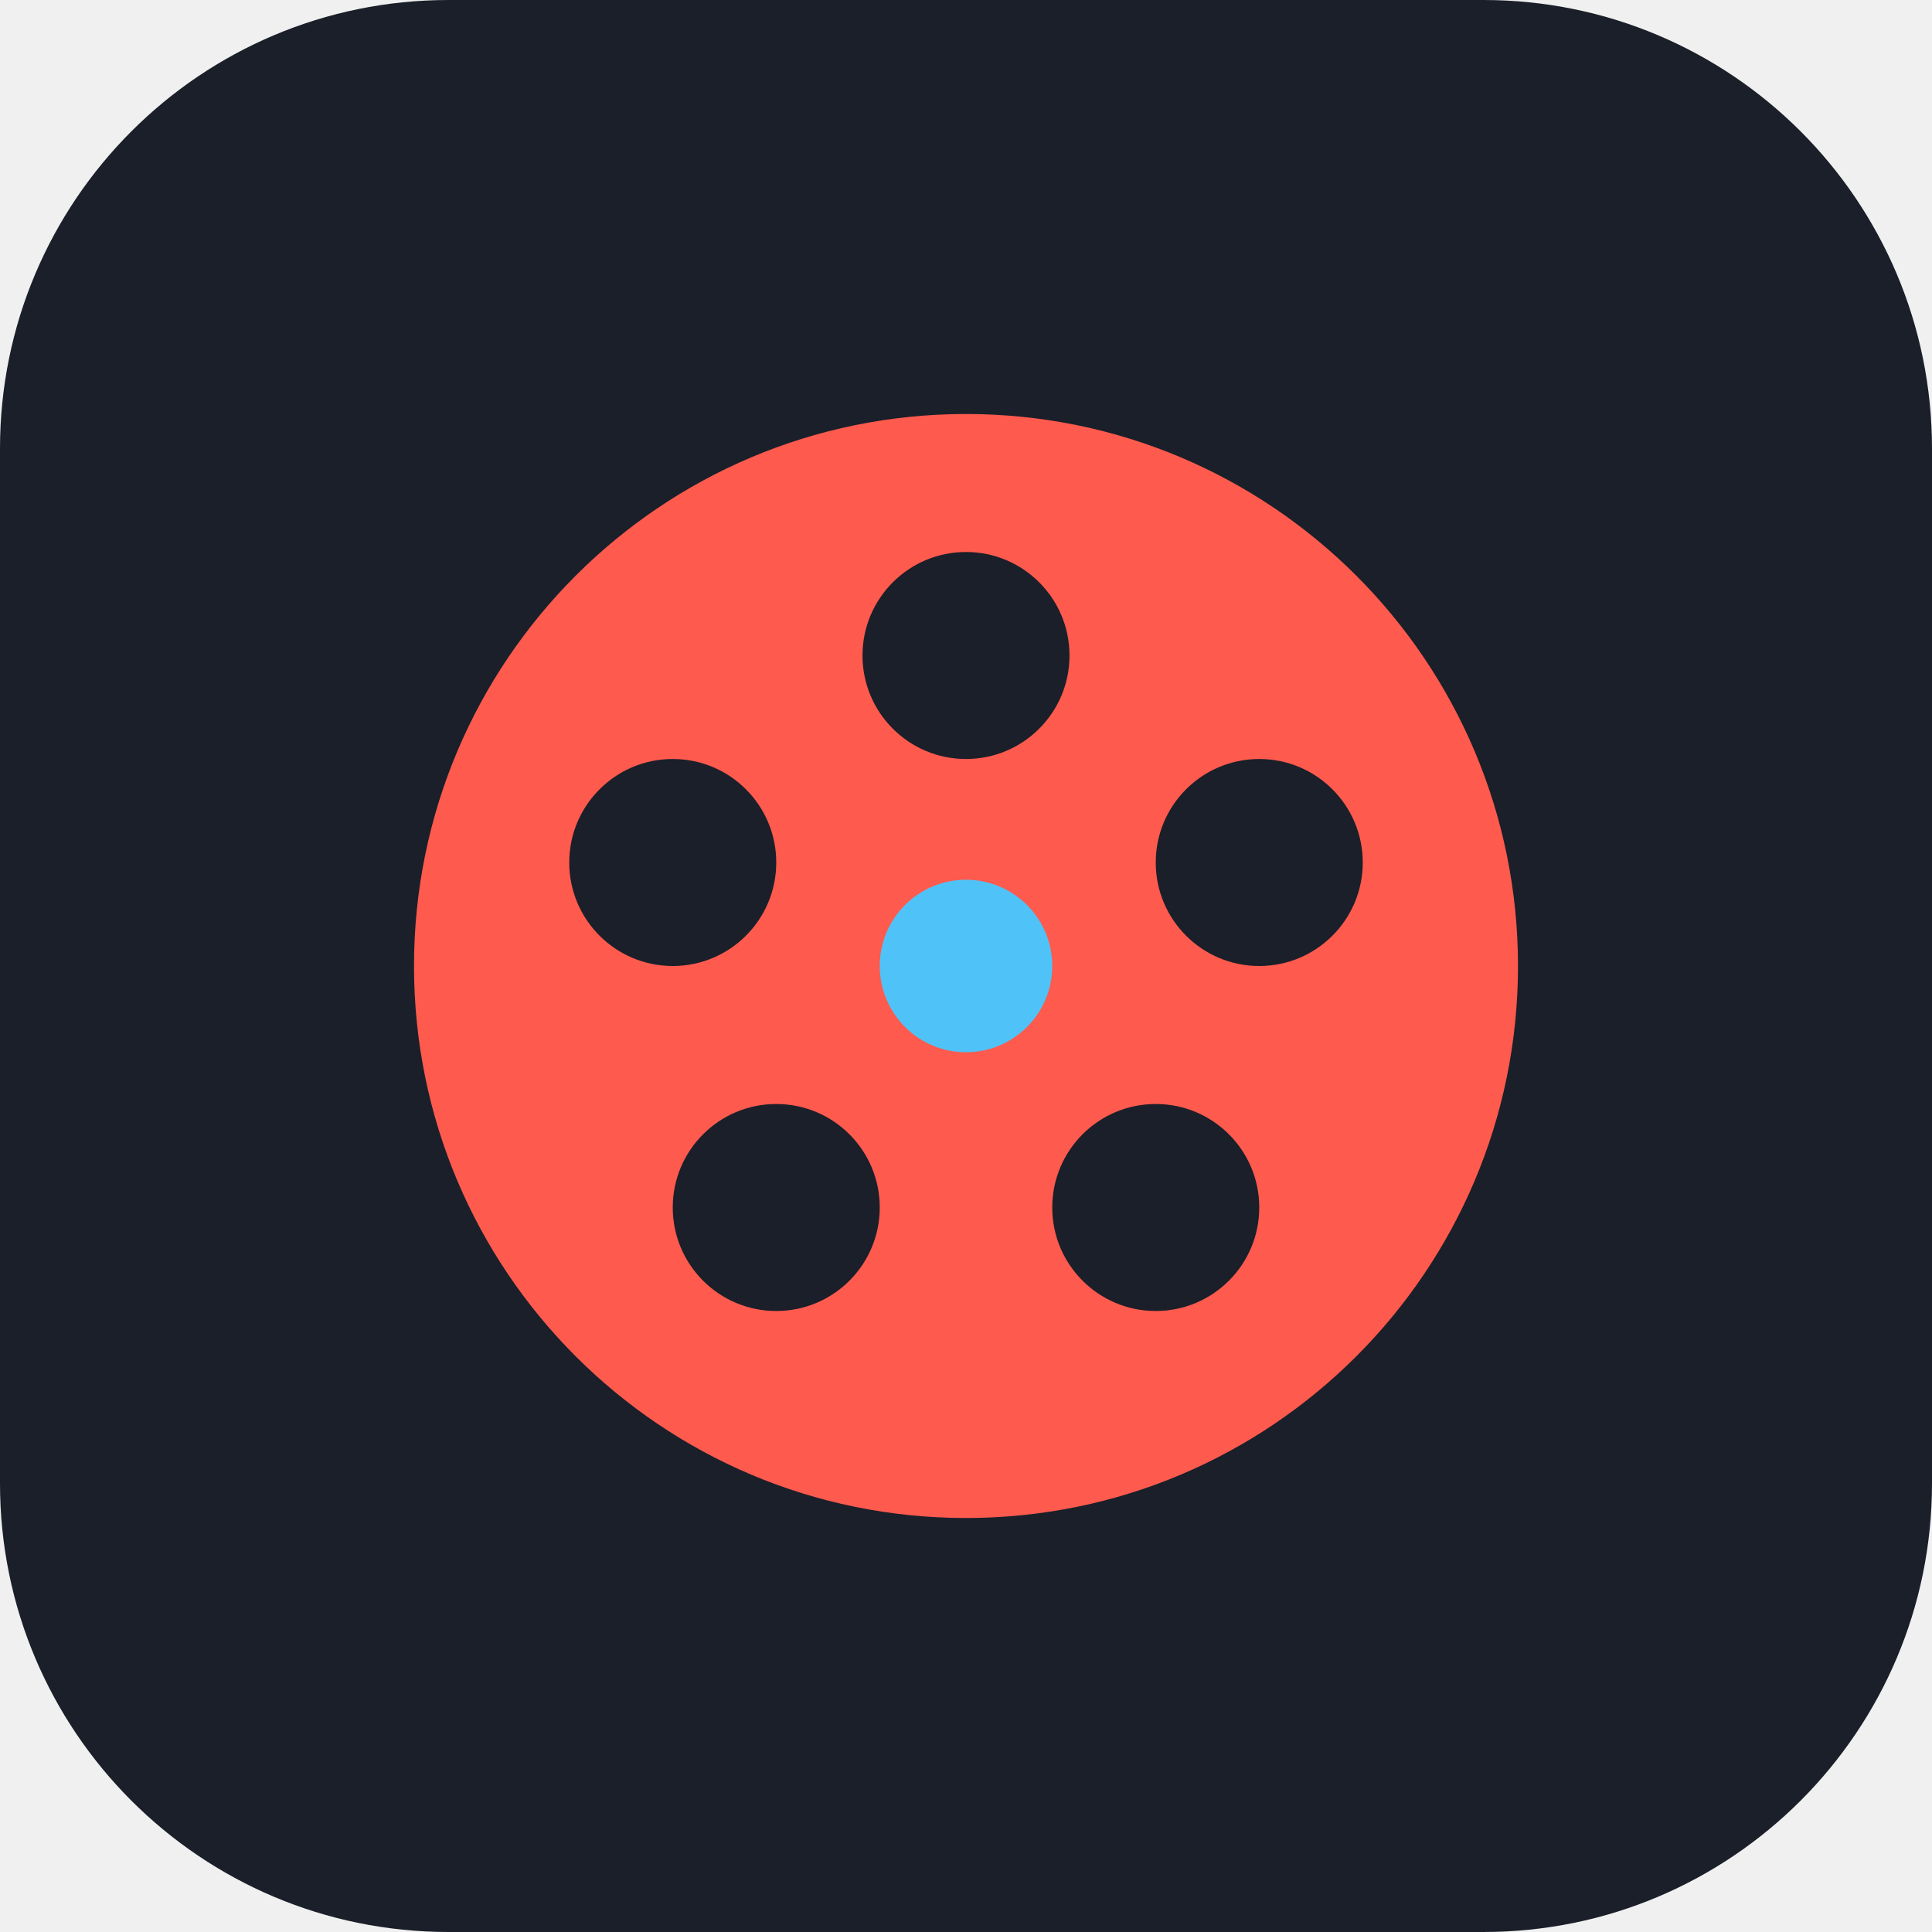
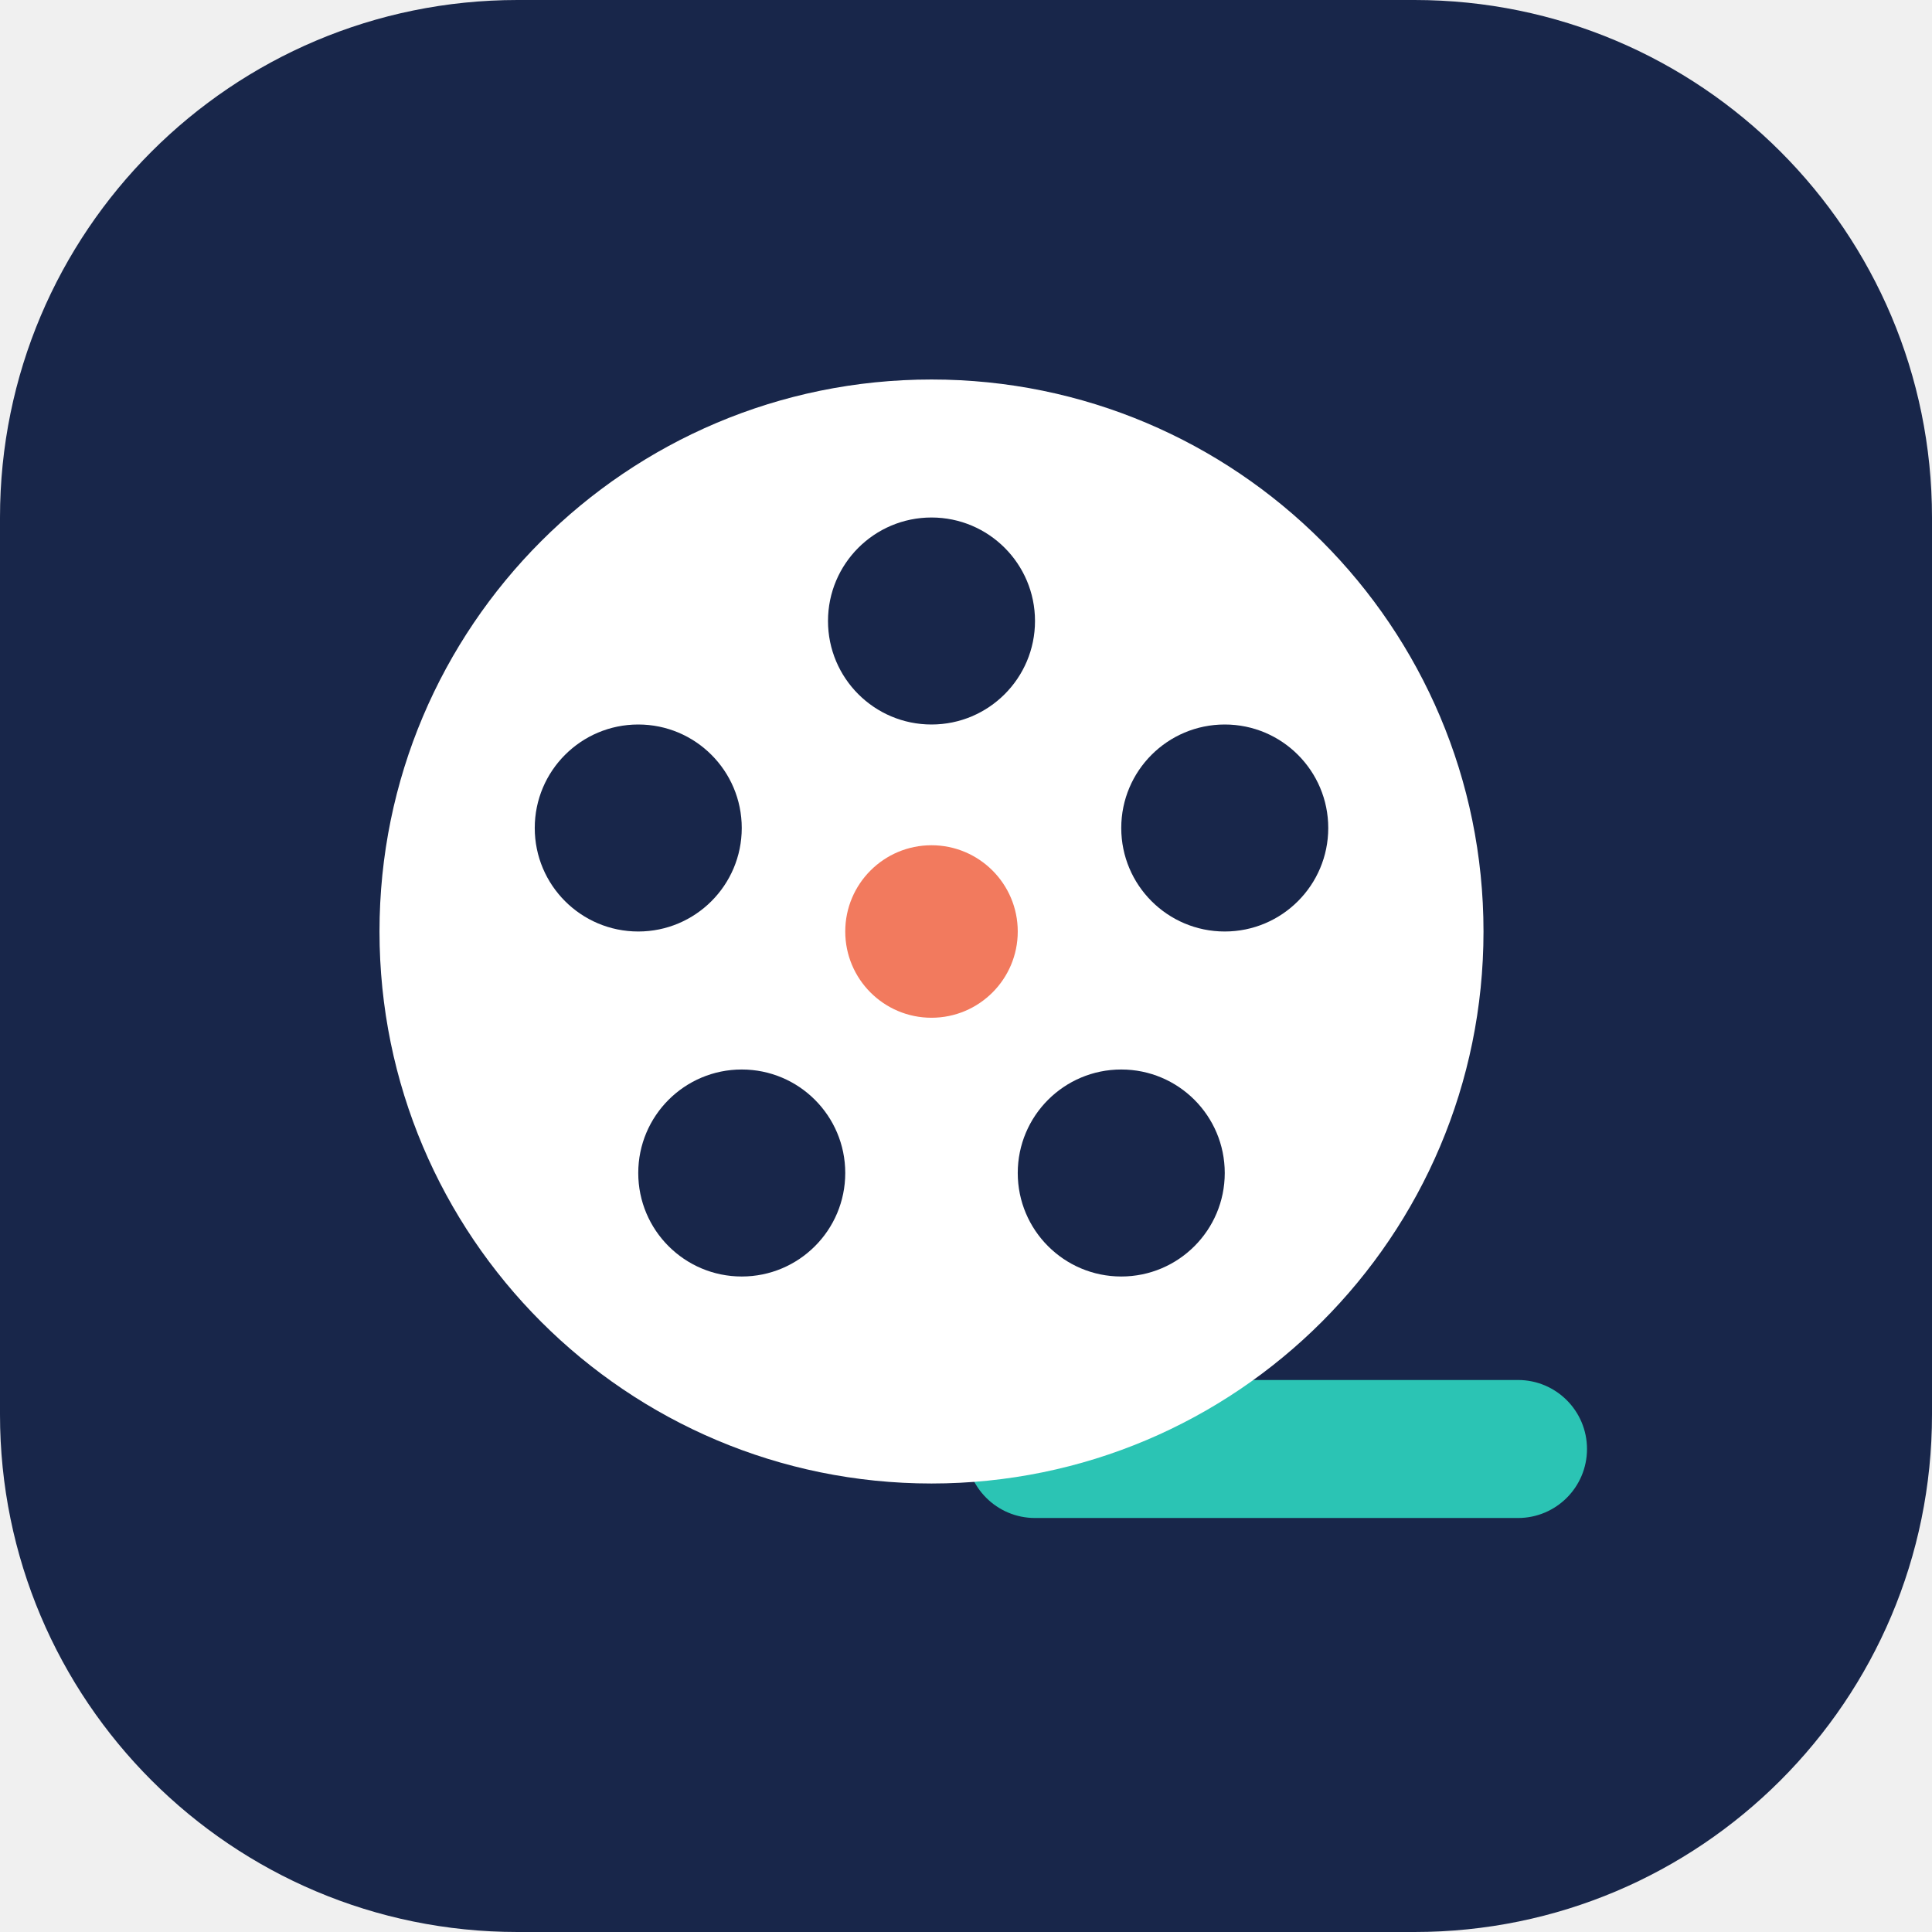
<svg xmlns="http://www.w3.org/2000/svg" width="1024" height="1024" viewBox="0 0 112 112">
-   <rect width="112" height="112" rx="26" fill="#1a1f29" />
-   <circle cx="56" cy="56" r="32" fill="#ff5a4e" />
-   <circle cx="56" cy="38" r="6" fill="#1a1f29" />
-   <circle cx="73" cy="50" r="6" fill="#1a1f29" />
-   <circle cx="67" cy="70" r="6" fill="#1a1f29" />
-   <circle cx="45" cy="70" r="6" fill="#1a1f29" />
-   <circle cx="39" cy="50" r="6" fill="#1a1f29" />
-   <circle cx="56" cy="56" r="5" fill="#4fc3f7" />
+   <rect width="112" height="112" rx="30" fill="#18264a" />
+   <rect x="56" y="80" width="36" height="8" rx="4" fill="#2bc4b4" />
+   <circle cx="54" cy="54" r="32" fill="#ffffff" />
+   <circle cx="54" cy="36" r="6" fill="#18264a" />
+   <circle cx="71" cy="48" r="6" fill="#18264a" />
+   <circle cx="65" cy="68" r="6" fill="#18264a" />
+   <circle cx="43" cy="68" r="6" fill="#18264a" />
+   <circle cx="37" cy="48" r="6" fill="#18264a" />
+   <circle cx="54" cy="54" r="5" fill="#f27a5e" />
</svg>
